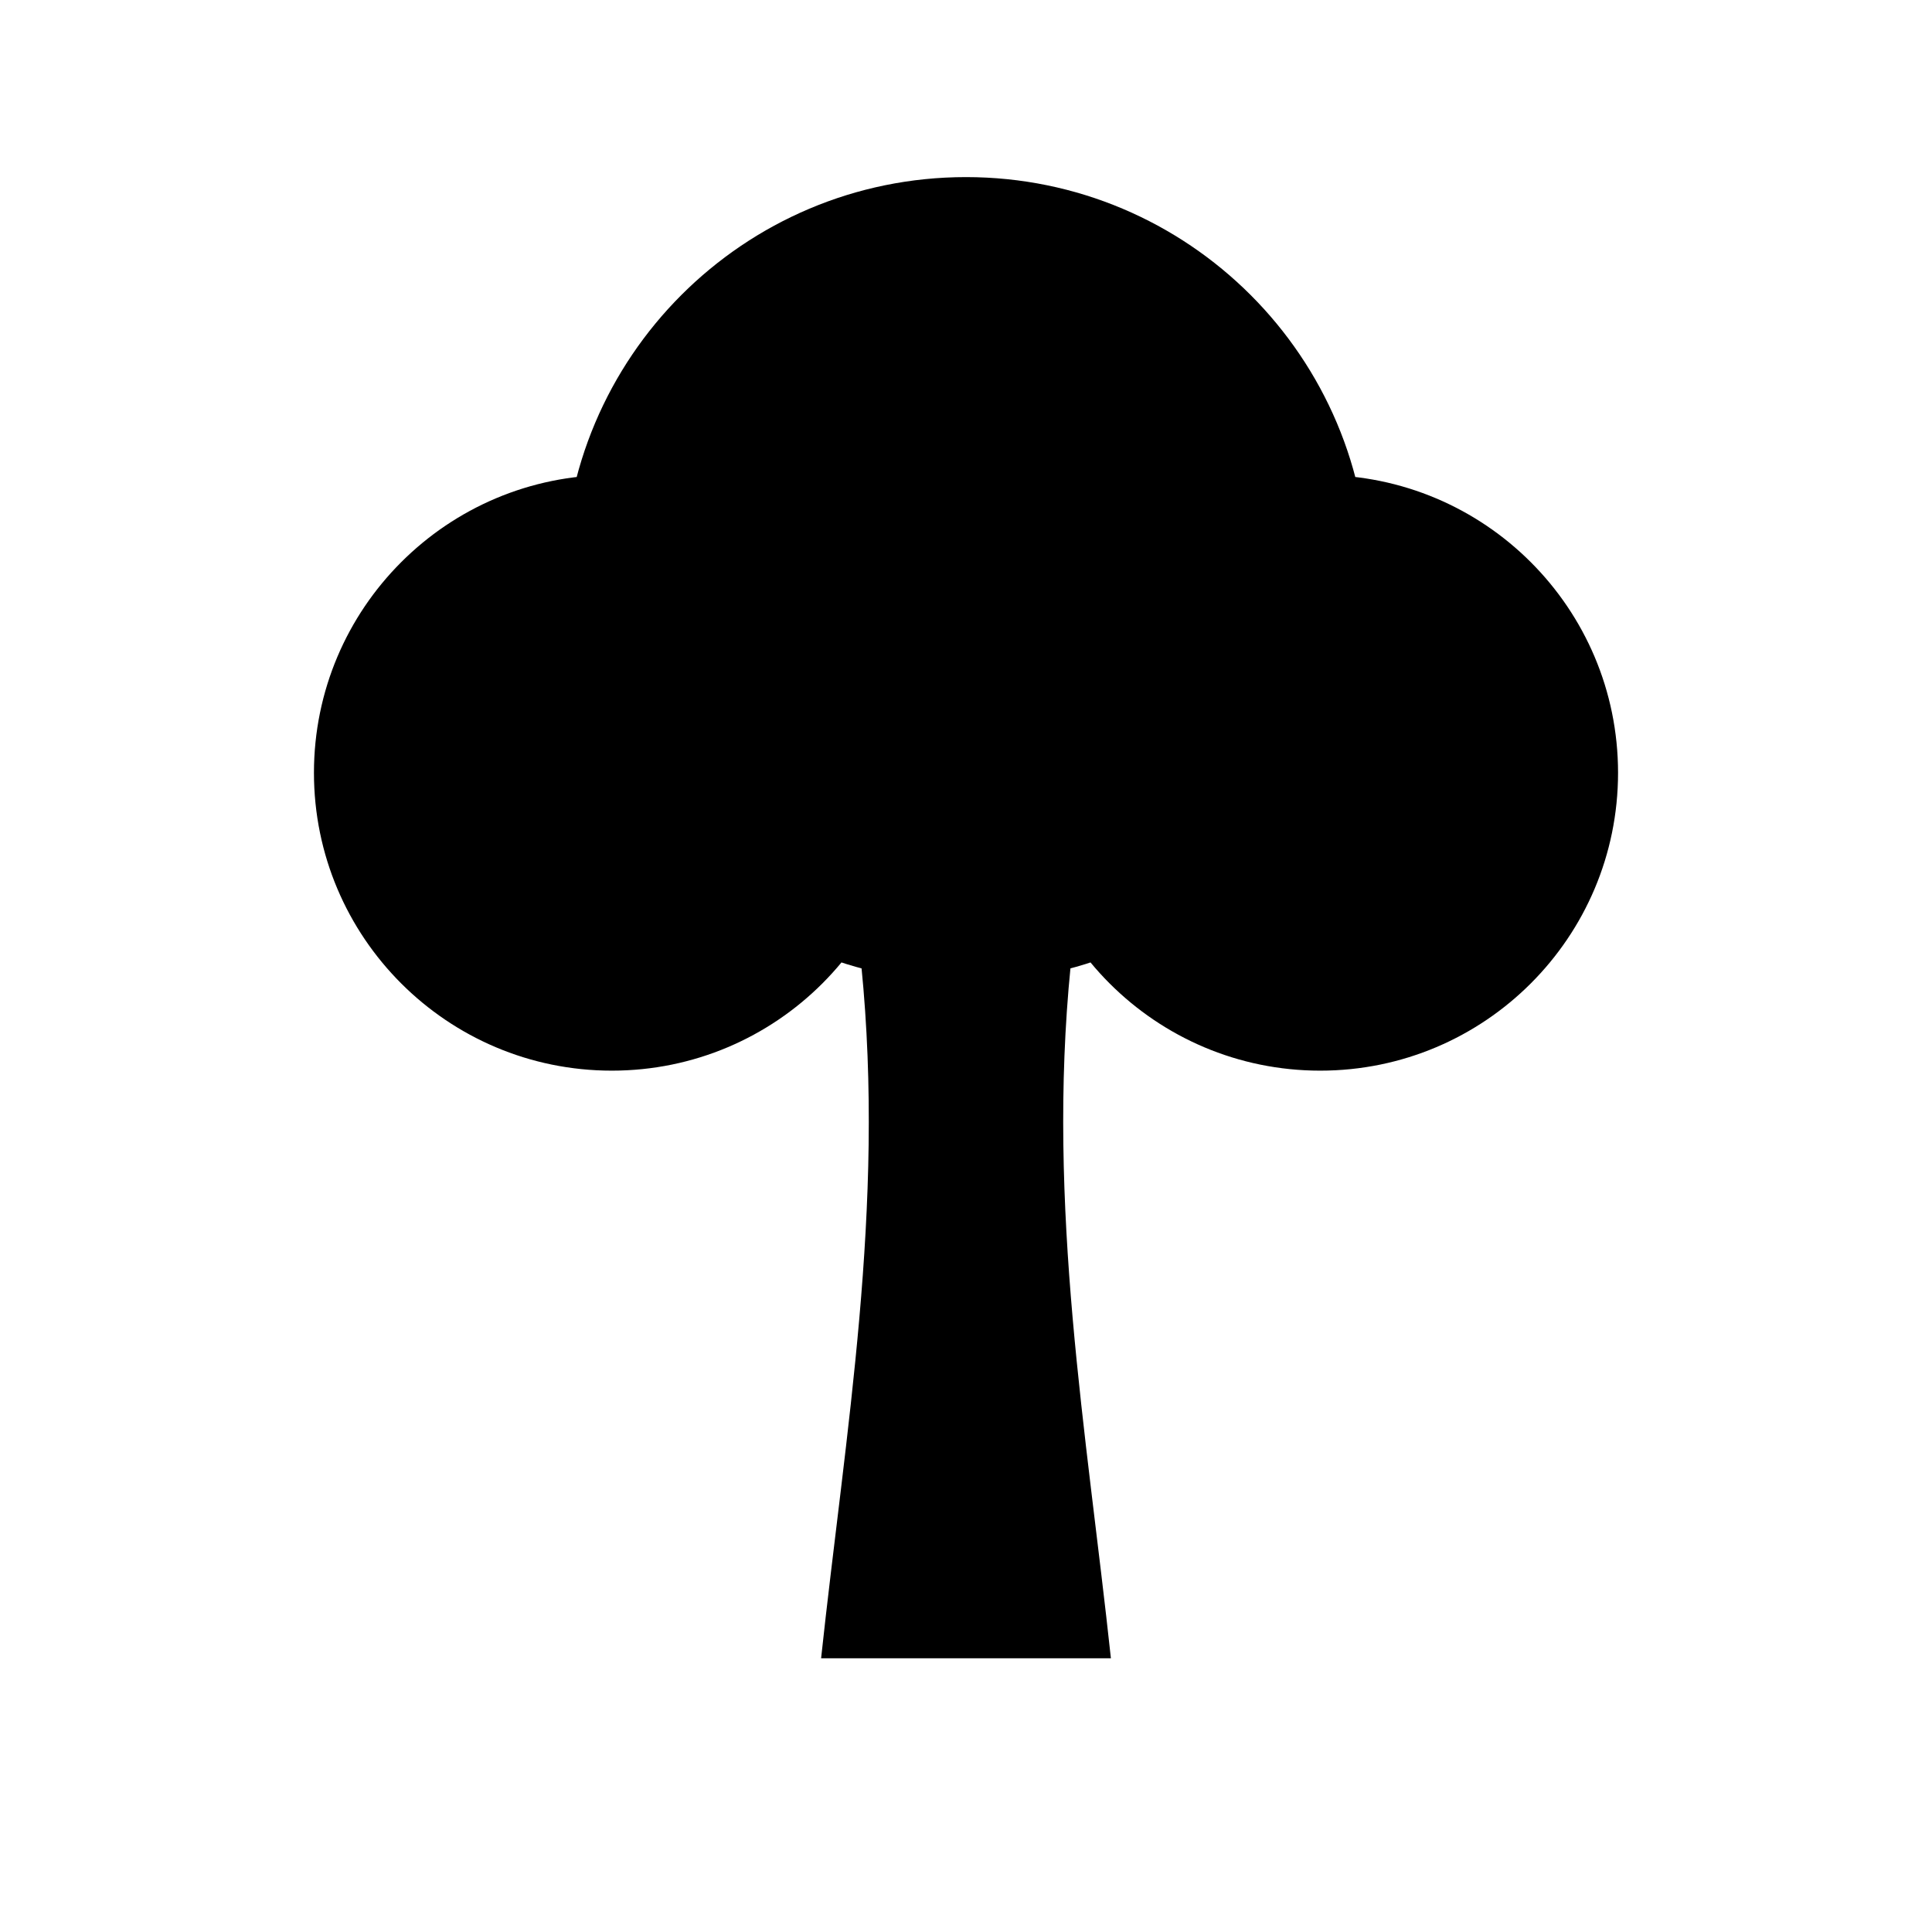
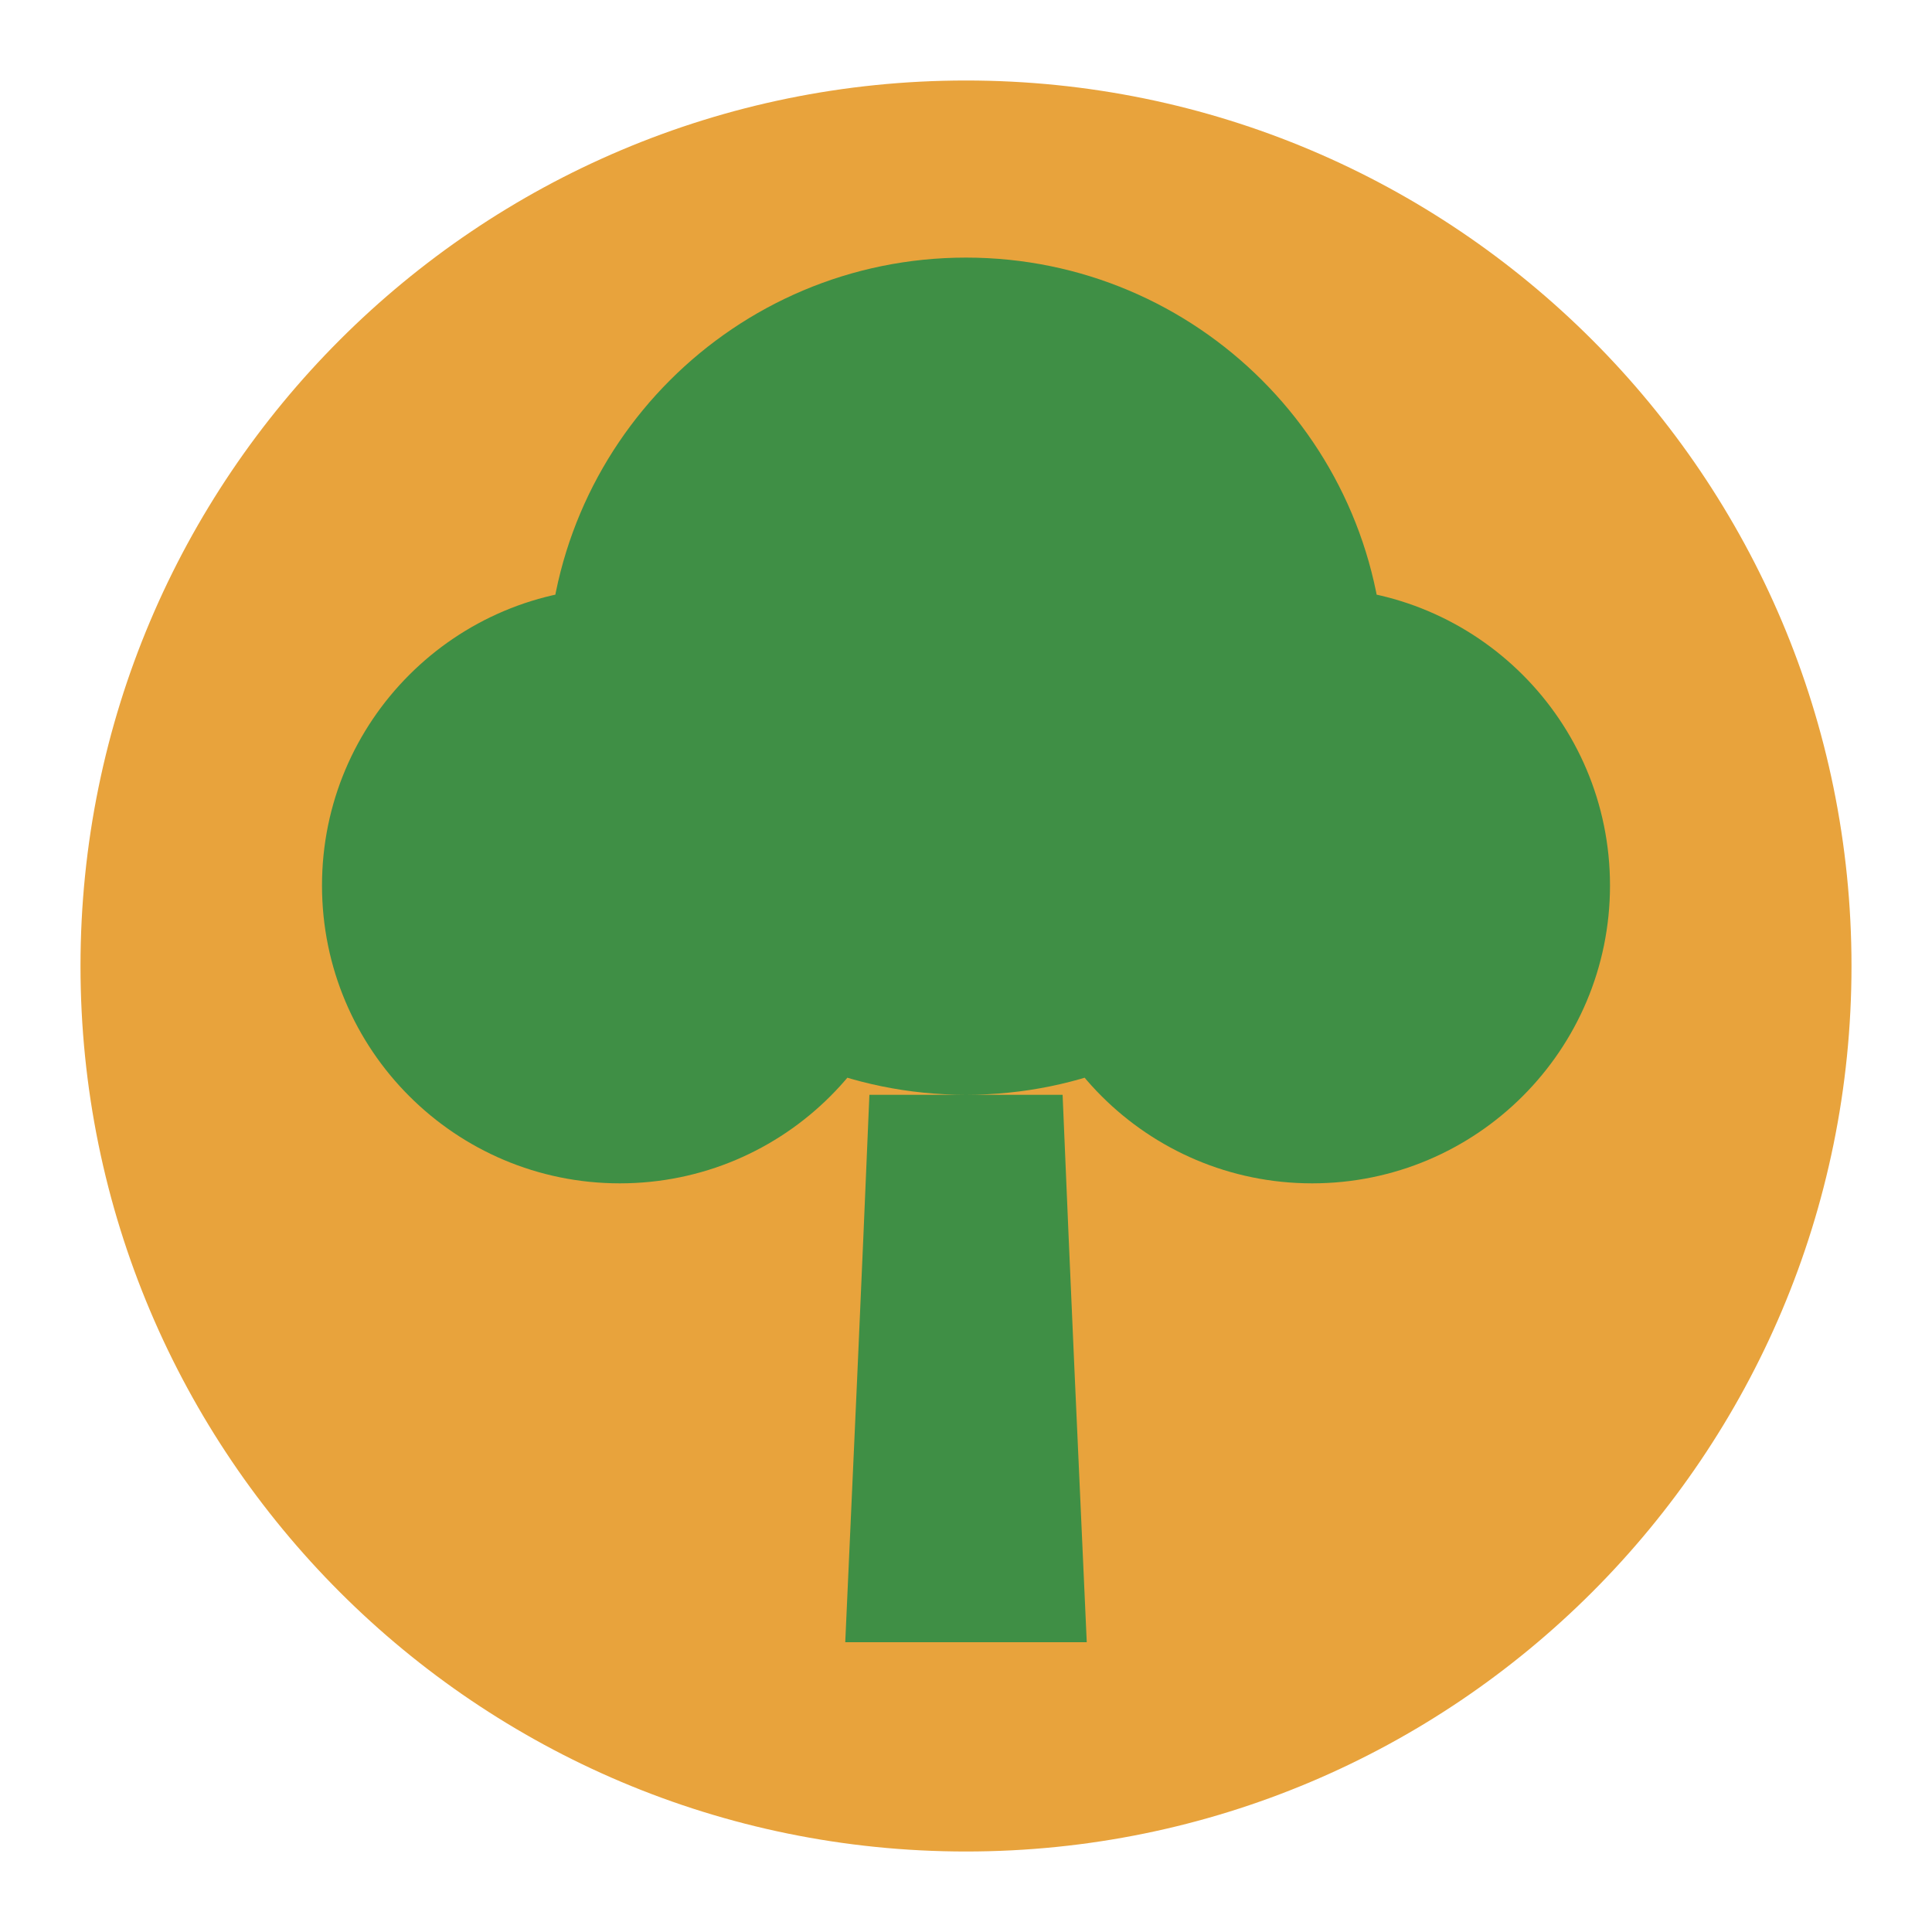
<svg xmlns="http://www.w3.org/2000/svg" width="24" height="24" viewBox="0 0 24 24" fill="none">
-   <path id="path" d="M17 7.2A5 5 0 1 1 7 7.2A5 5 0 1 1 17 7.2ZM11.3 9.6A3.7 3.7 0 1 1 3.9 9.6A3.7 3.7 0 1 1 11.3 9.6ZM20.1 9.6A3.7 3.7 0 1 1 12.7 9.6A3.7 3.7 0 1 1 20.1 9.6ZM13.3 12C13 15 13.5 17.8 13.8 20.6L10.2 20.6C10.5 17.8 11 15 10.7 12Z" fill="#000" />
+   <path d="M23 12A11 11 0 1 1 1 12A11 11 0 1 1 23 12Z" fill="#E8A33C" />
+   <path d="M17.2 8.4A5.2 5.2 0 1 1 6.8 8.4A5.2 5.2 0 1 1 17.2 8.4ZM11.4 11A3.7 3.7 0 1 1 4 11A3.7 3.7 0 1 1 11.4 11ZM20 11A3.7 3.7 0 1 1 12.6 11A3.7 3.7 0 1 1 20 11ZM13.2 13.6C13.3 16 13.4 18.2 13.5 20.4L10.5 20.4C10.6 18.2 10.7 16 10.8 13.6Z" fill="#3F8F45" />
</svg>
